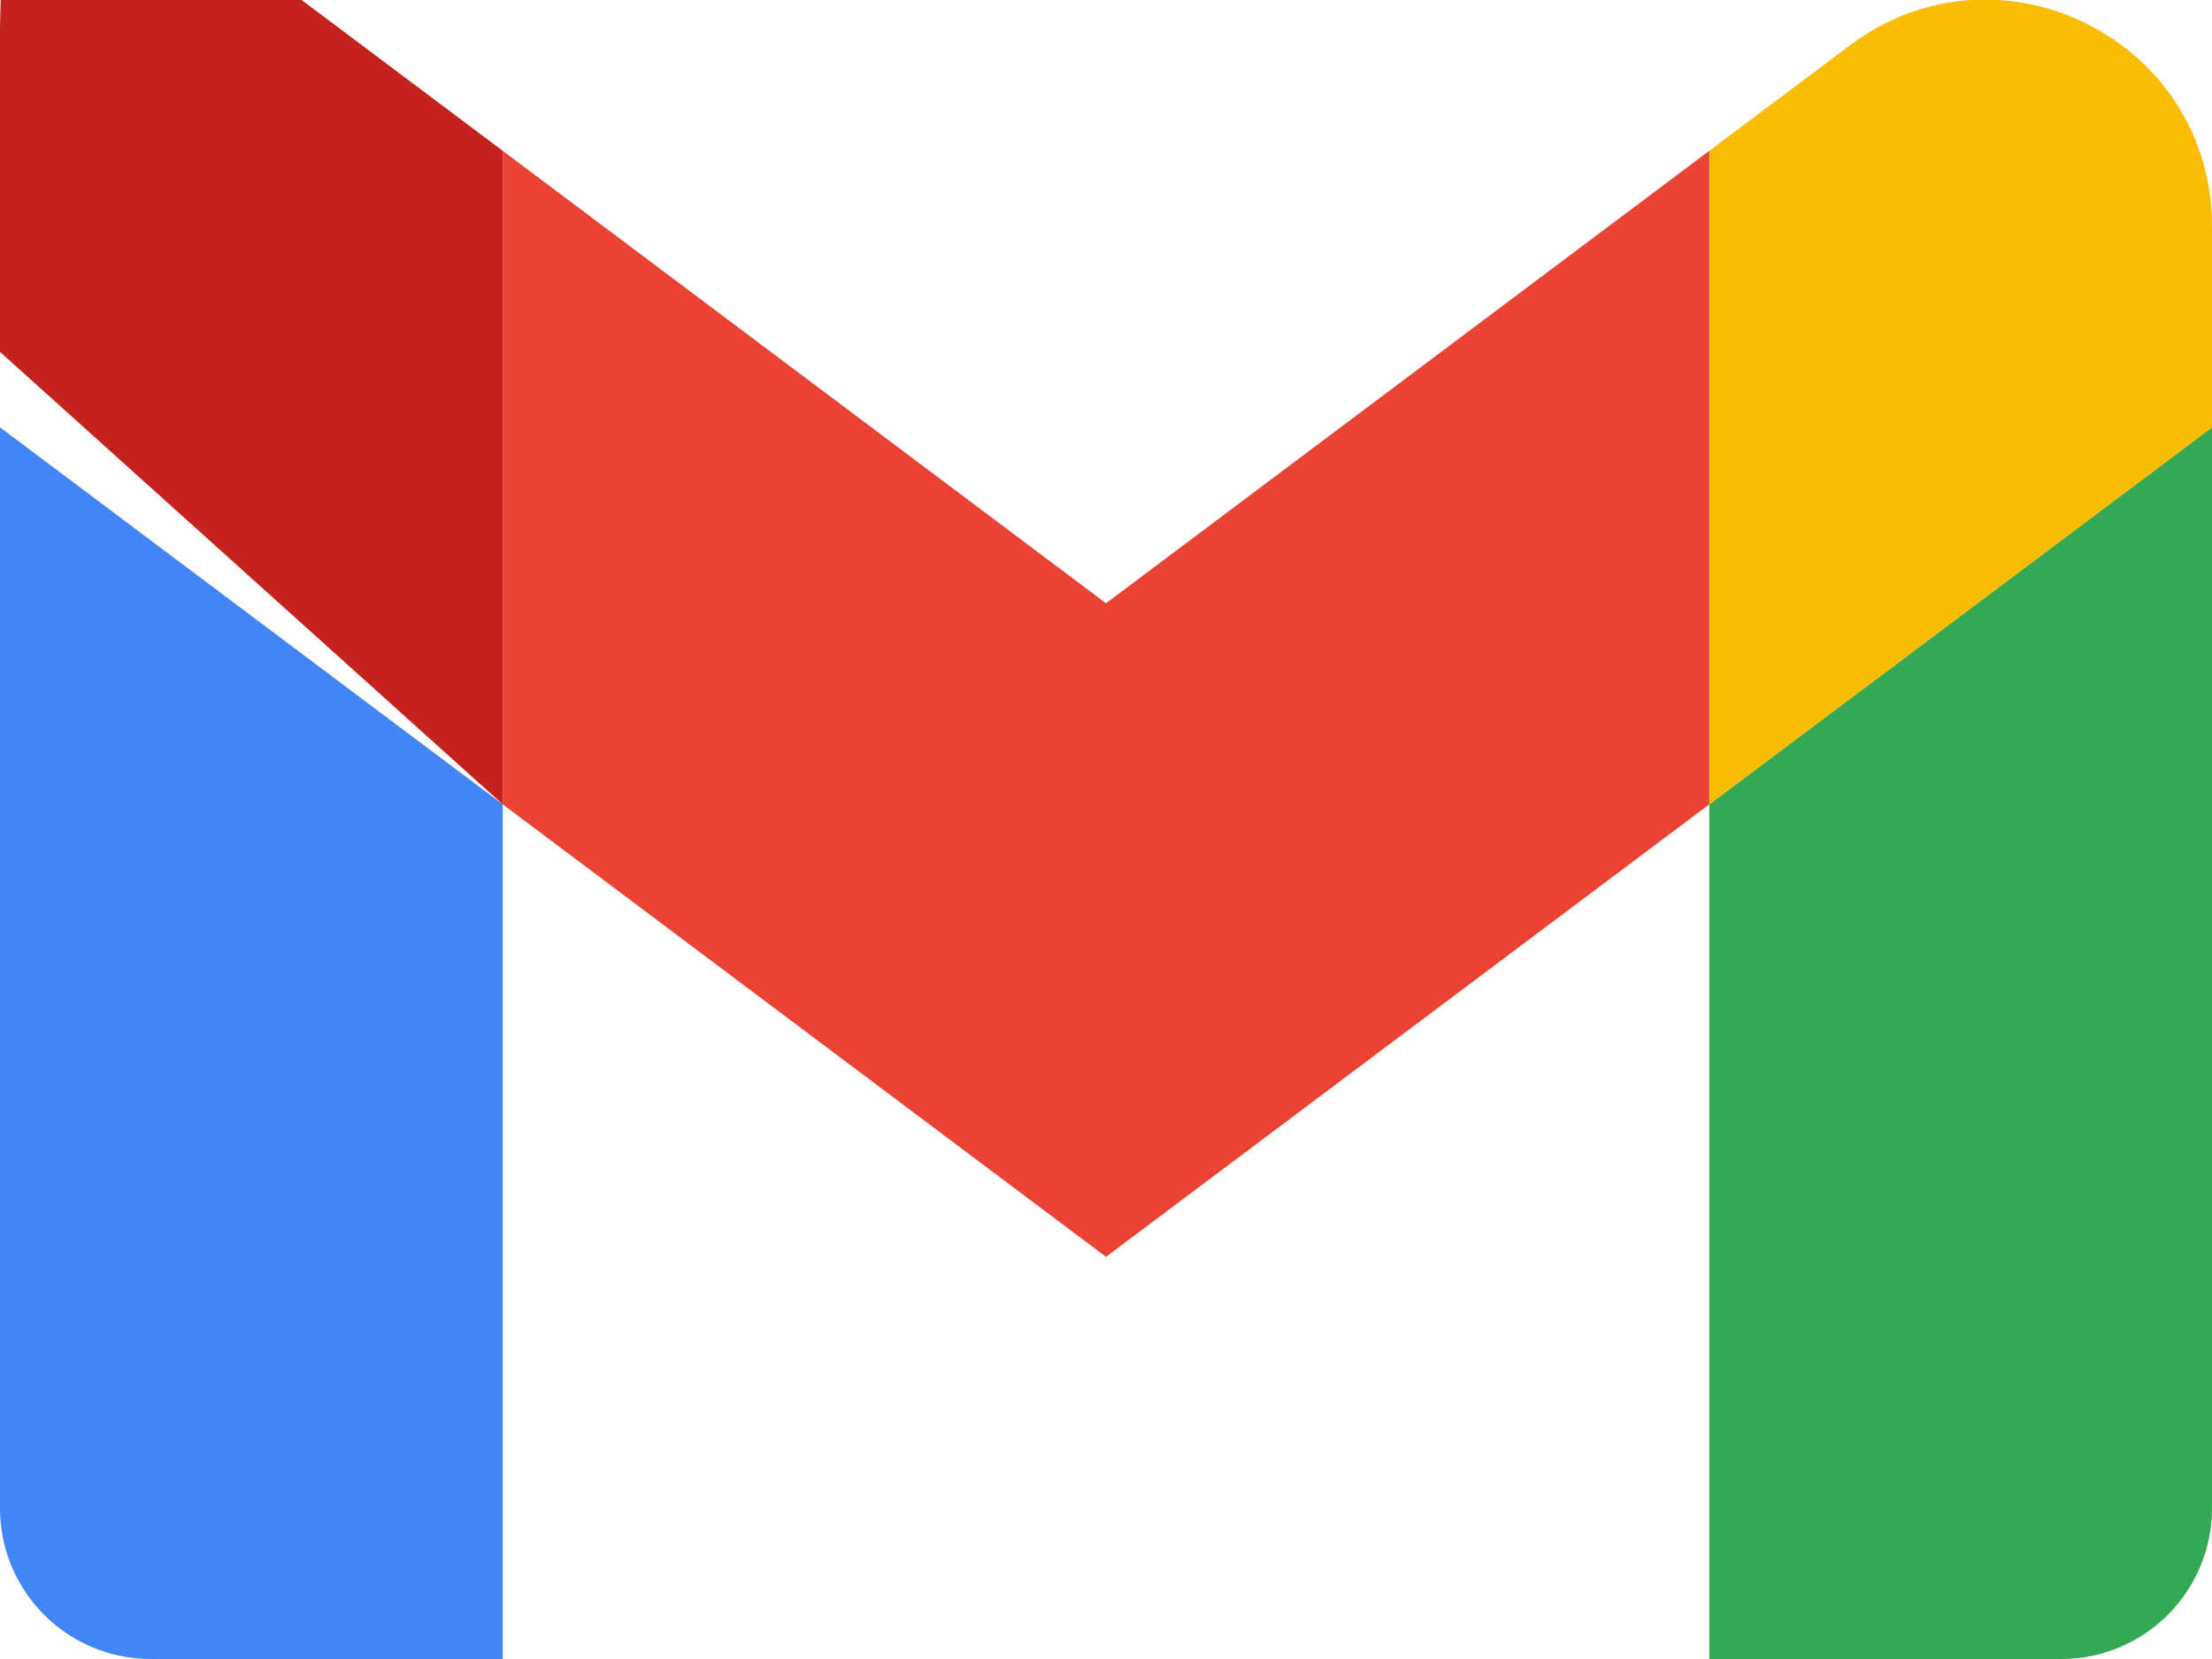
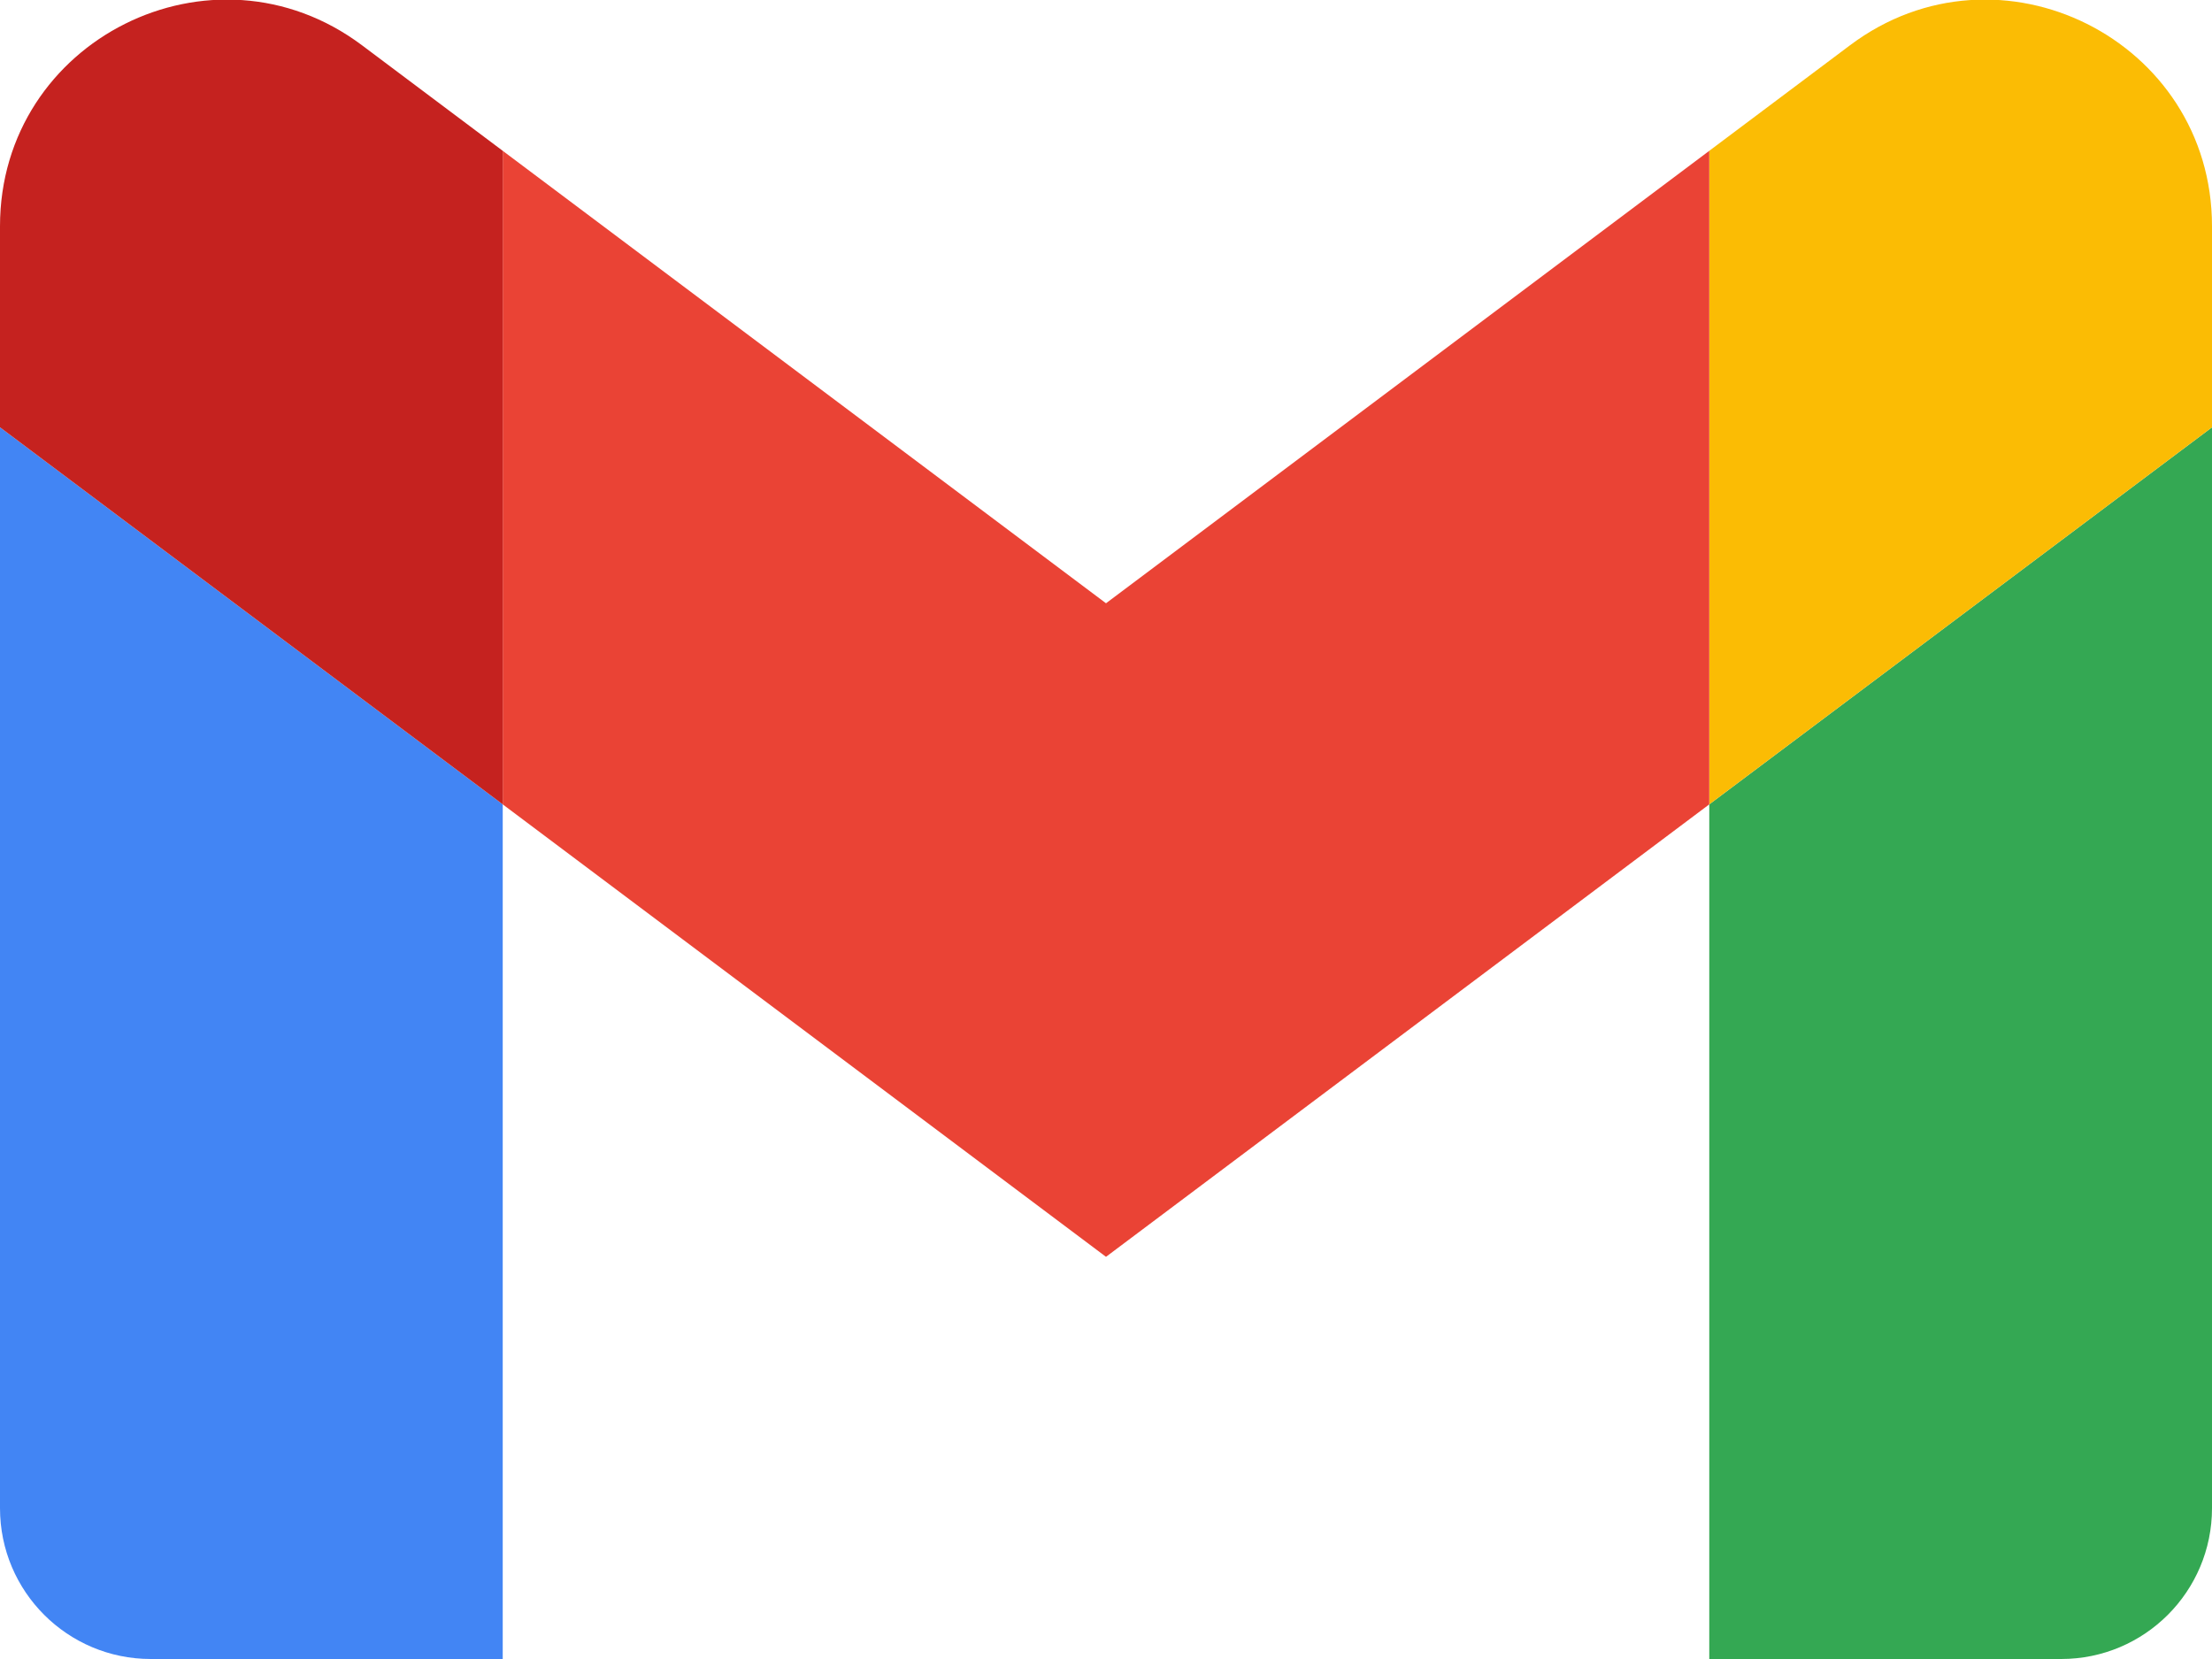
<svg xmlns="http://www.w3.org/2000/svg" viewBox="52 42 88 66">
  <path fill="#4285f4" d="M58 108h14V74L52 59v43c0 3.32 2.69 6 6 6" />
  <path fill="#34a853" d="M120 108h14c3.32 0 6-2.69 6-6V59l-20 15" />
  <path fill="#fbbc04" d="M120 48v26l20-15v-8c0-7.42-8.47-11.65-14.4-7.2" />
  <path fill="#ea4335" d="M72 74V48l24 18 24-18v26L96 92" />
-   <path fill="#c5221f" d="M72 48l-14.4-10.8C51.47 32.35 52 40.58 52 48v8l20 18" />
+   <path fill="#c5221f" d="M52 51v8l20 15V48l-5.6-4.2c-5.94-4.45-14.4-.22-14.4 7.2" />
</svg>
